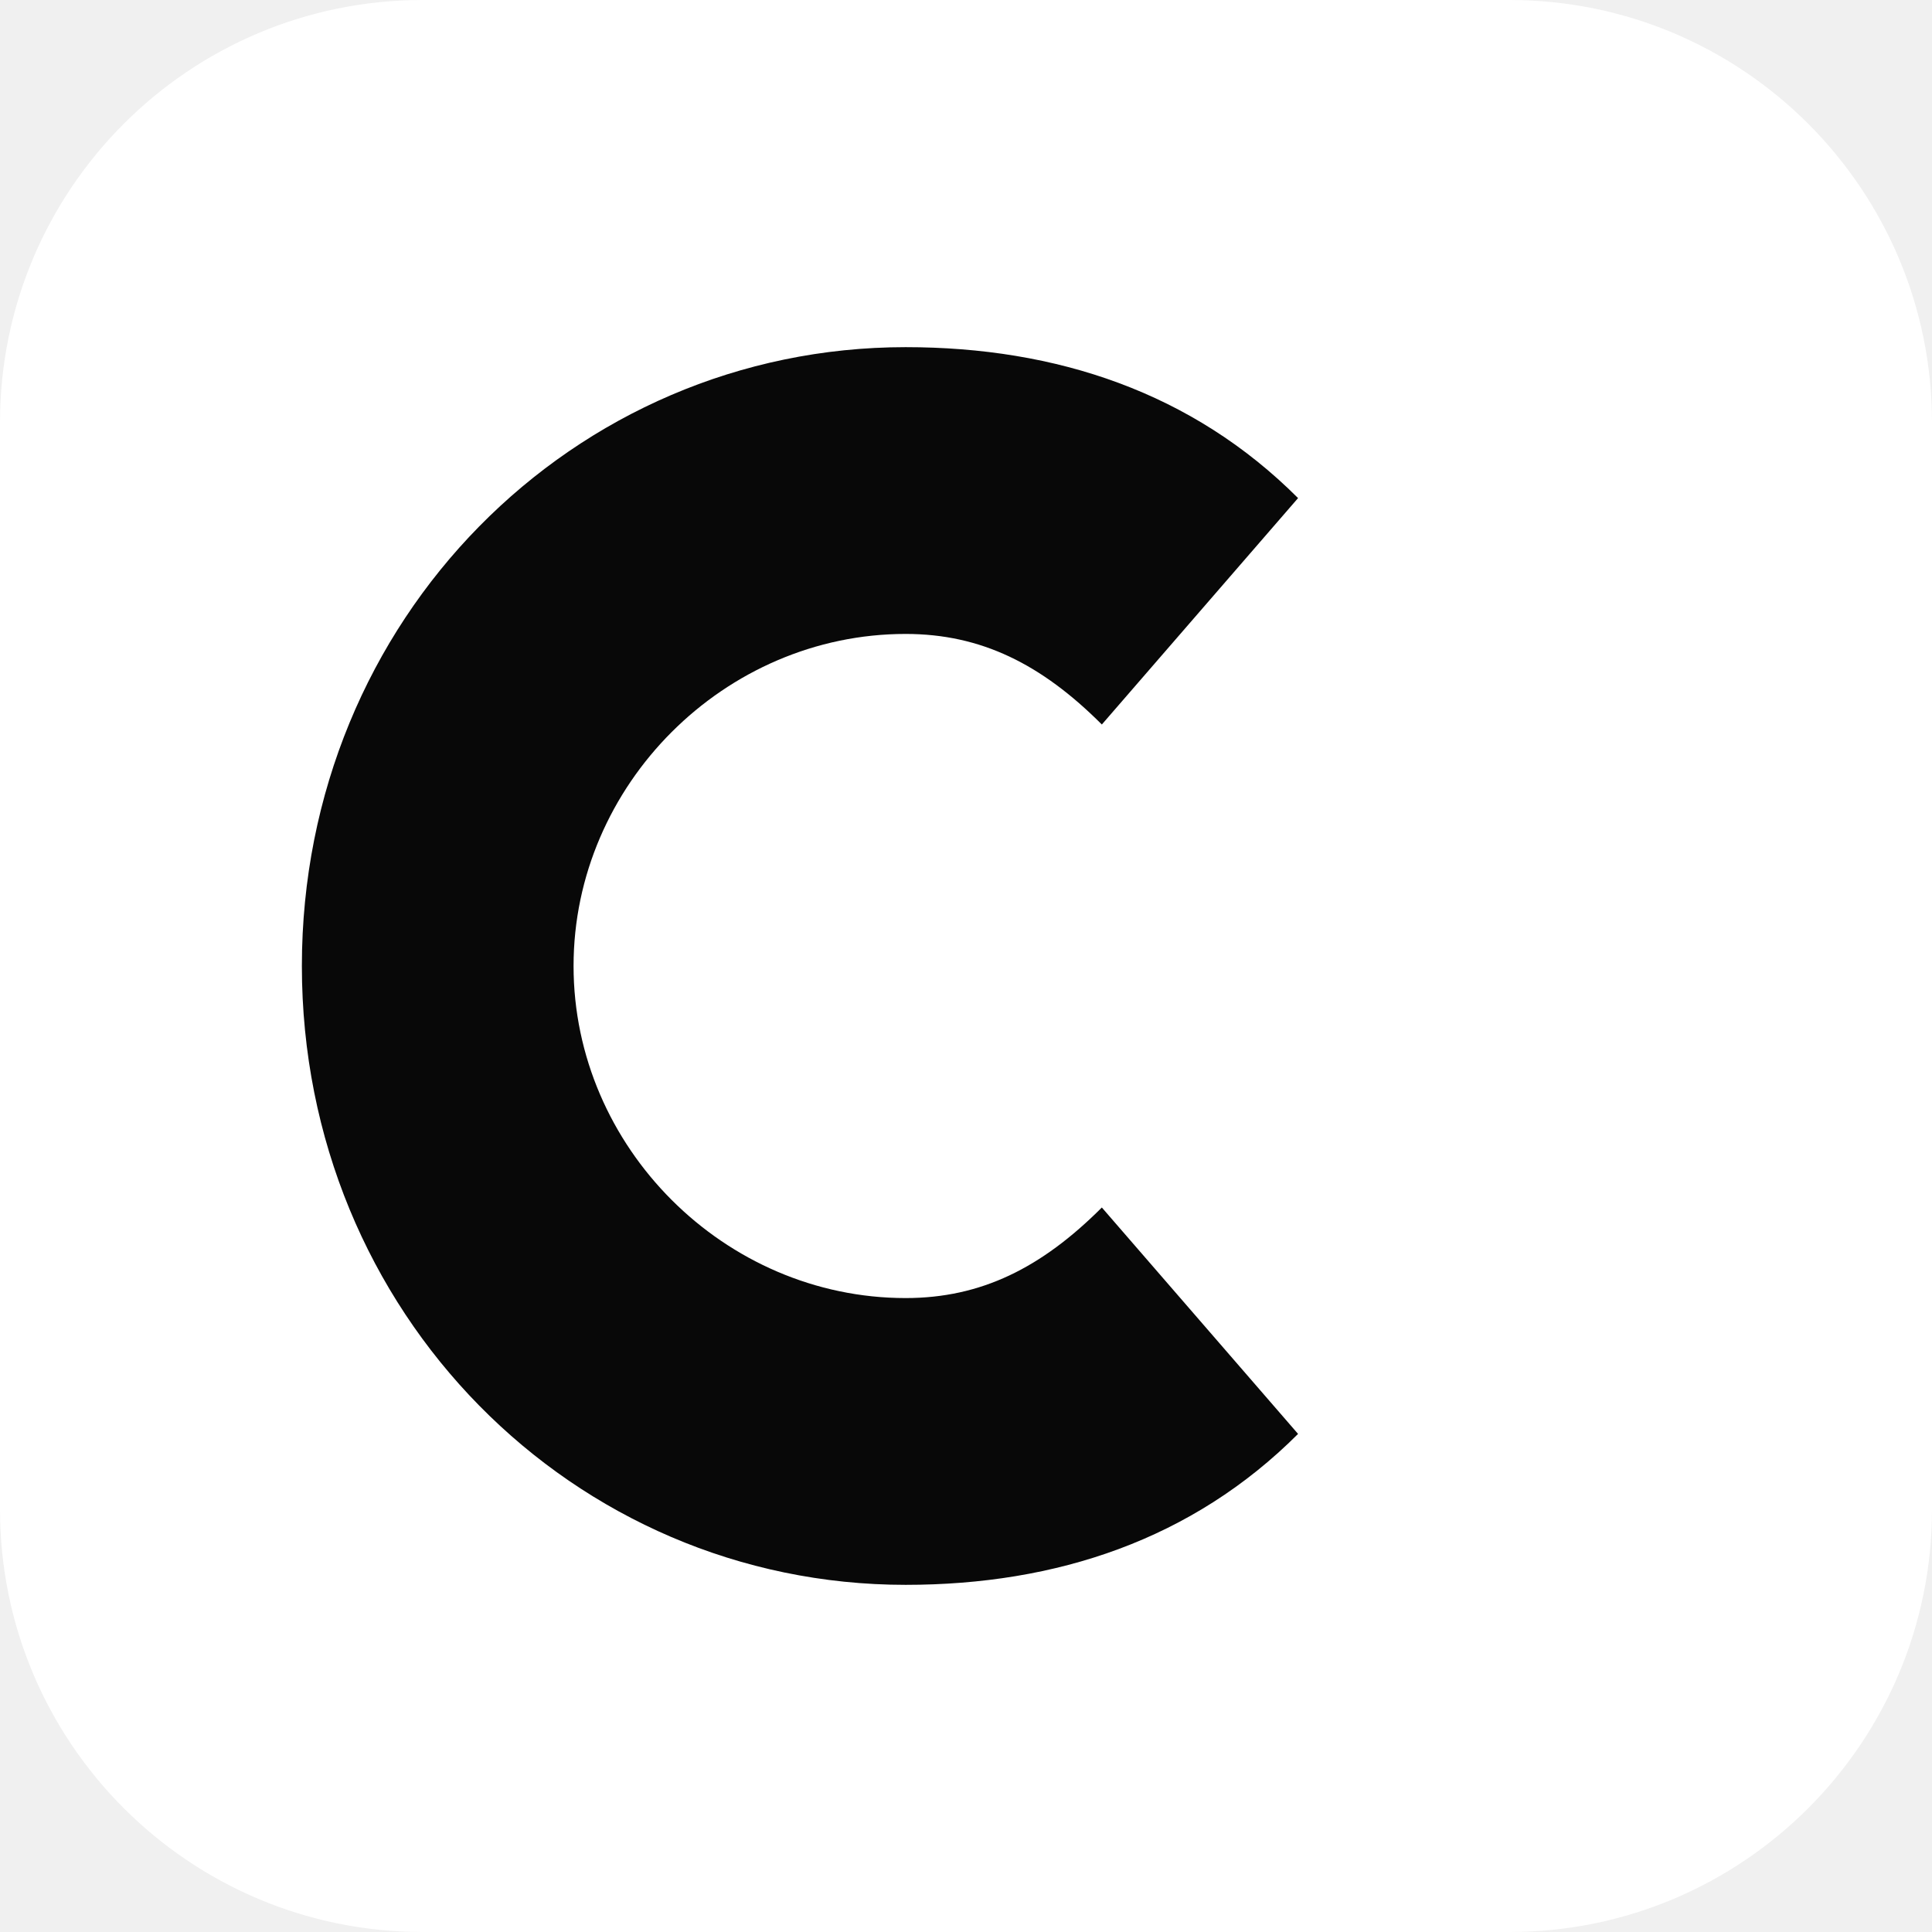
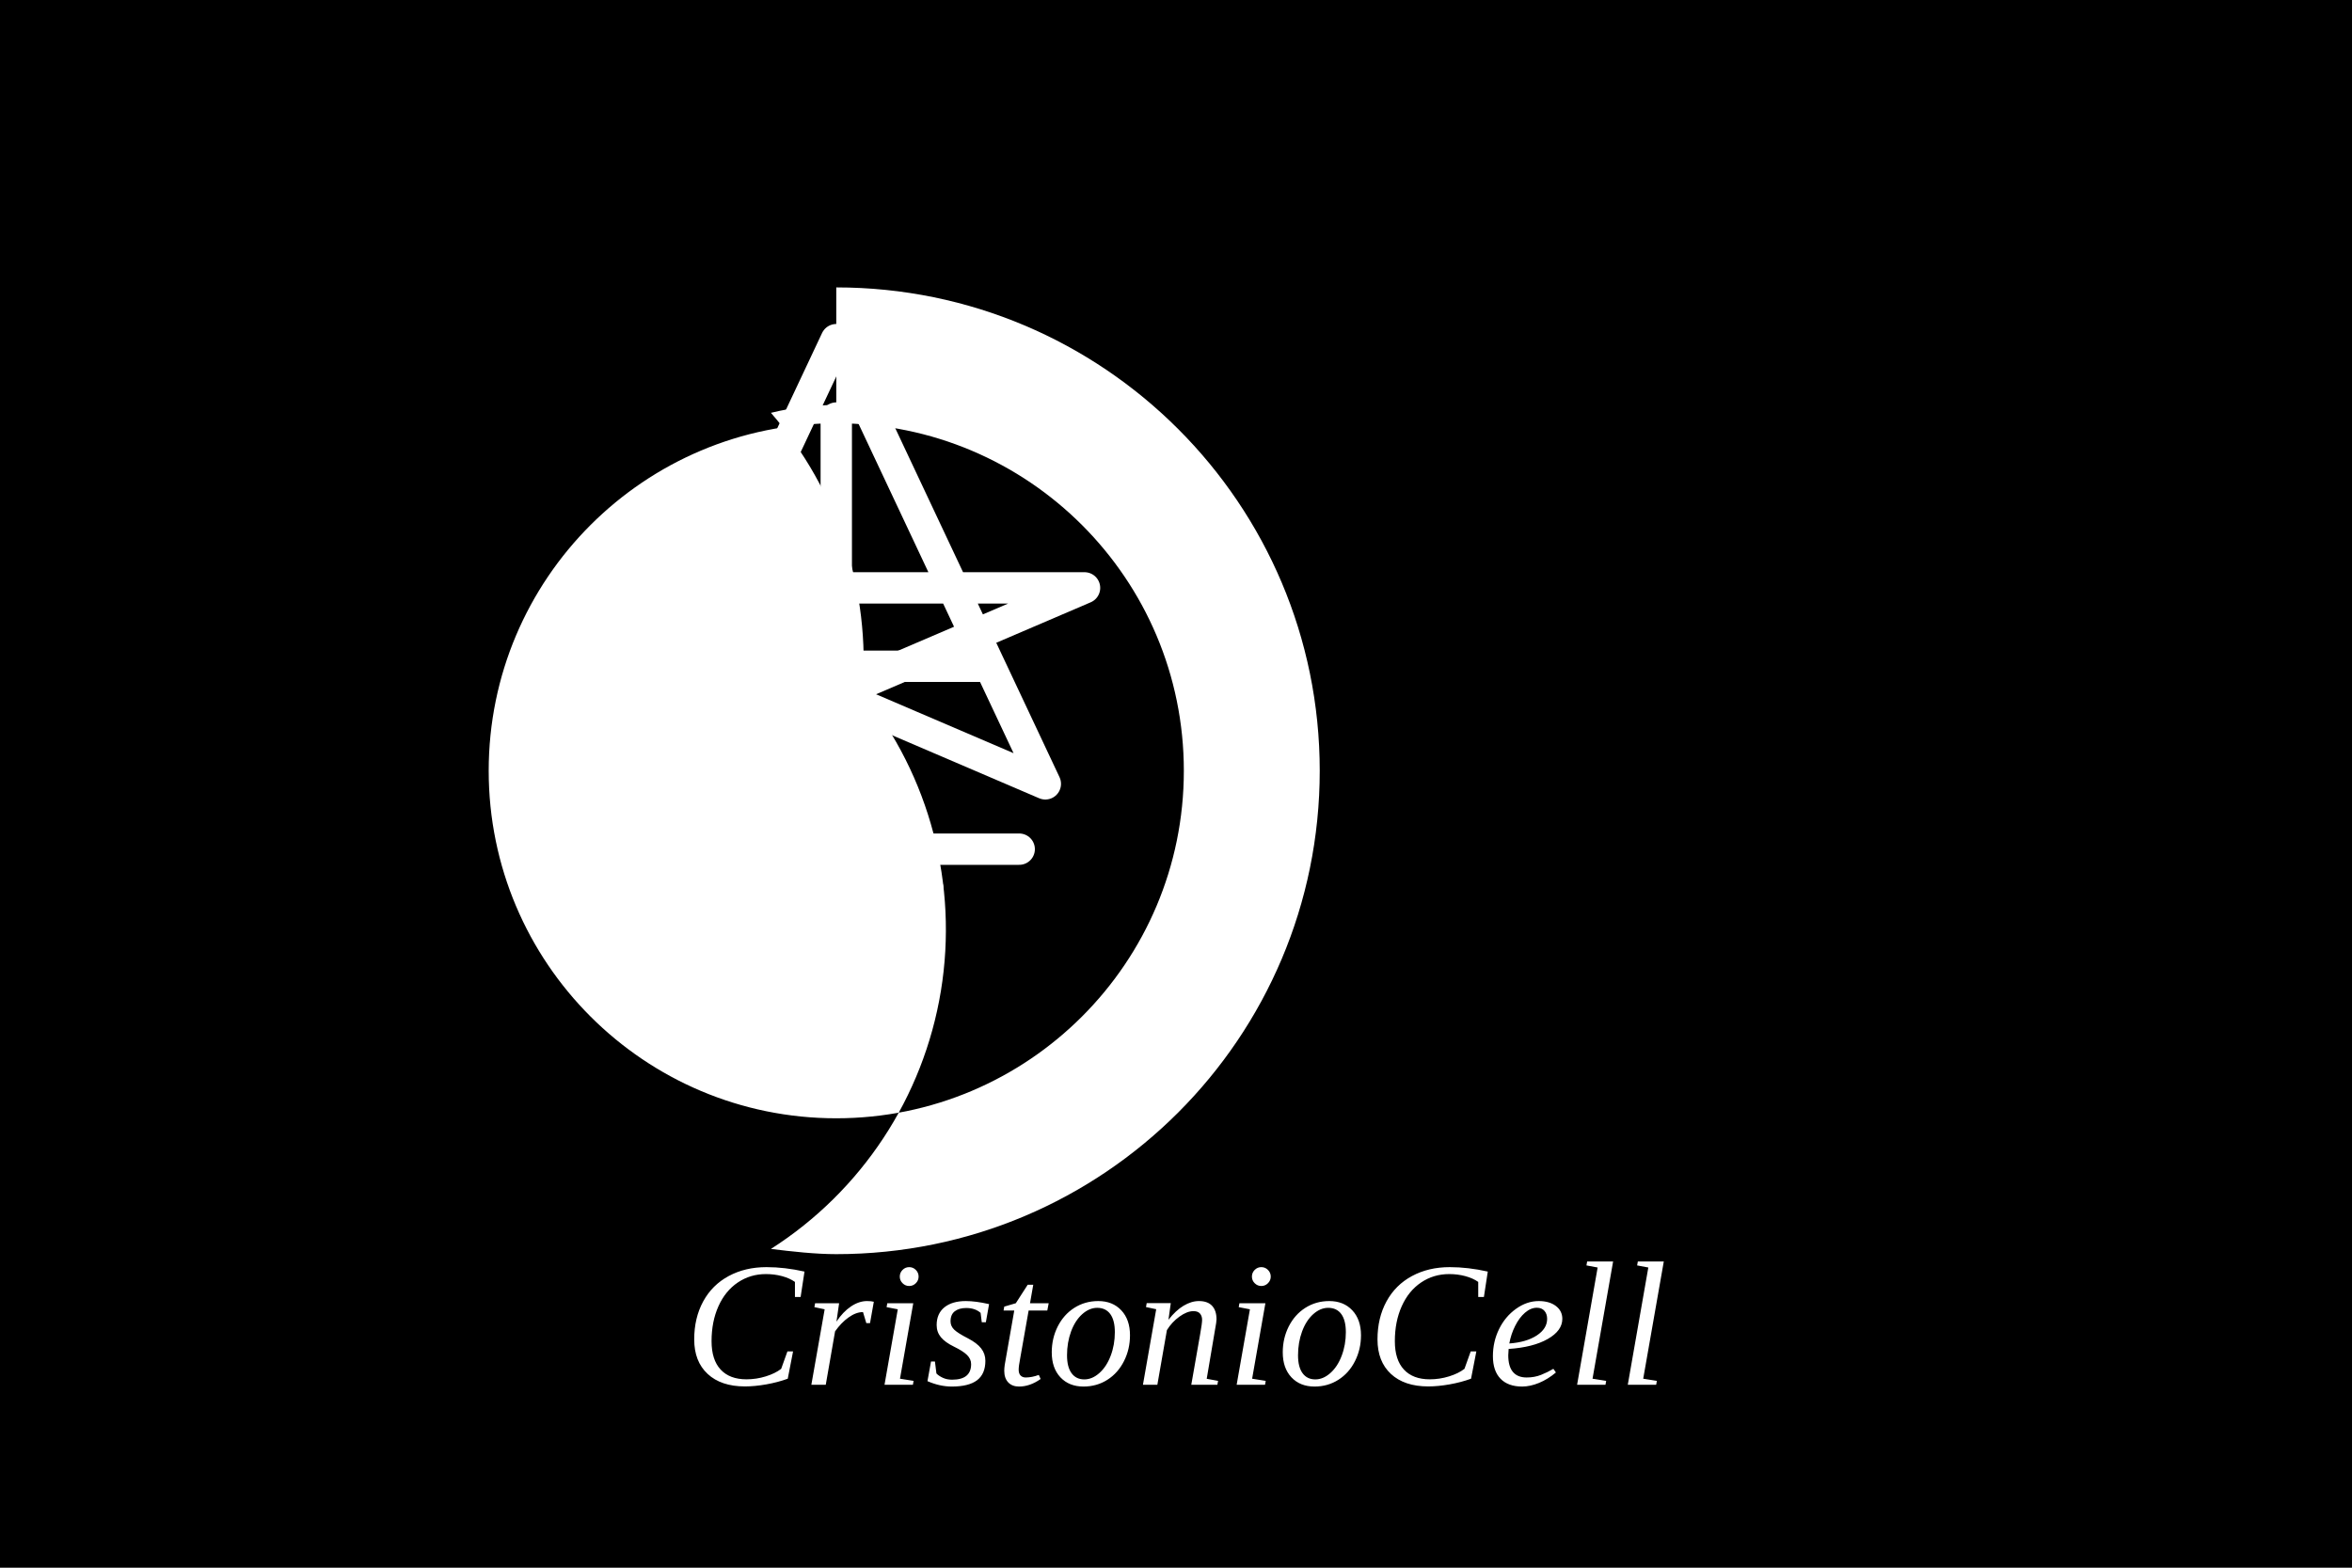
- <svg xmlns="http://www.w3.org/2000/svg" viewBox="0 0 128 128" role="img" aria-labelledby="title">
-   <rect width="128" height="128" rx="28" fill="#ffffff" />
-   <path d="M86 33c-7-7-16-10-26-10-22 0-40 18-40 41s18 41 40 41c10 0 19-3 26-10L73 80c-4 4-8 6-13 6-12 0-22-10-22-22s10-22 22-22c5 0 9 2 13 6l13-15Z" fill="#080808" />
+ <svg xmlns="http://www.w3.org/2000/svg" viewBox="0 0 900 600" role="img" aria-labelledby="title desc">
+   <rect width="900" height="600" fill="#000000" />
+   <g transform="translate(0 10)">
+     <path fill="#ffffff" fill-rule="evenodd" d="M320 100a185 185 0 1 1 0 370c-8 0-17-1-25-2A145 145 0 0 0 330 255a145 145 0 0 0-35-107c8-2 17-3 25-3zm0 52a133 133 0 0 0 0 266 133 133 0 1 0 0-266Z" />
+     <g fill="none" stroke="#ffffff" stroke-width="12" stroke-linecap="round" stroke-linejoin="round">
+       <path d="M240 290 L320 120 L400 290 L225 215 L415 215 Z" />
+       <path d="M320 150 L320 355" />
+       <path d="M250 315 L390 315" />
+       <path d="M262 245 L378 245" />
+       <path d="M285 330 L355 330" />
+     </g>
+   </g>
+   <text x="450" y="530" text-anchor="middle" fill="#ffffff" font-family="Georgia, 'Times New Roman', serif" font-size="68" font-style="italic" font-weight="500" letter-spacing="0.5">CristonioCell</text>
</svg>
